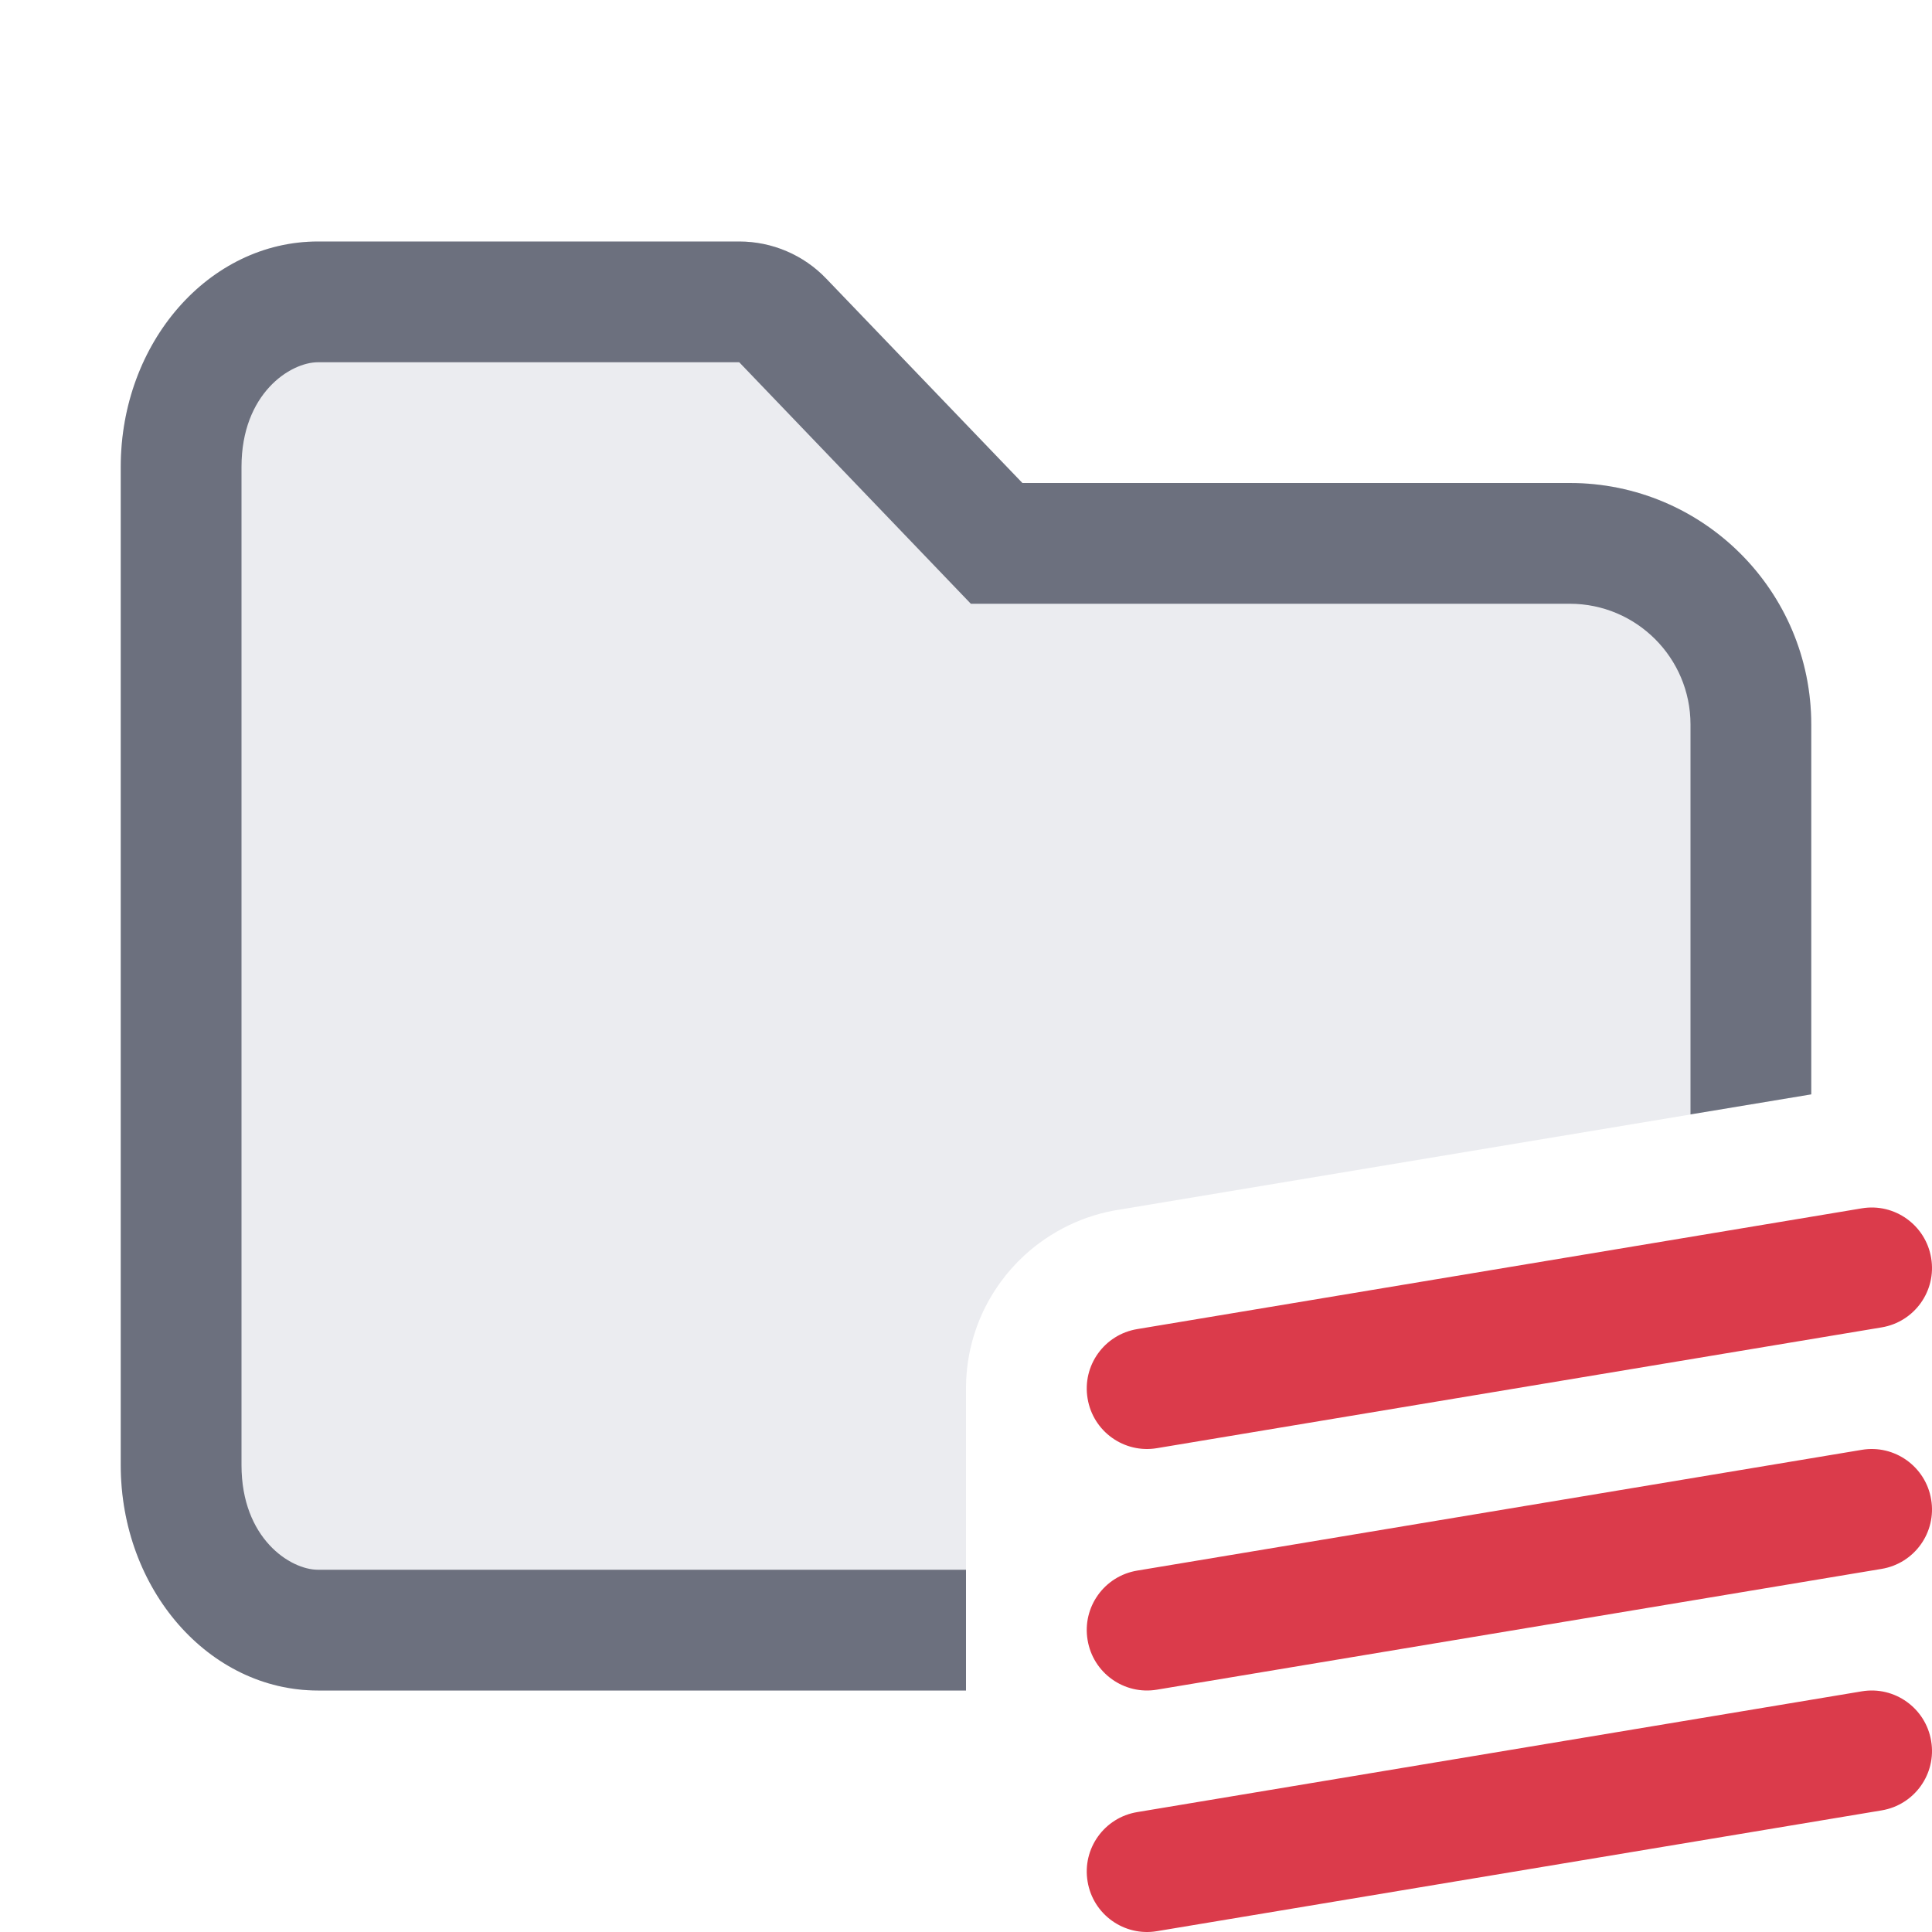
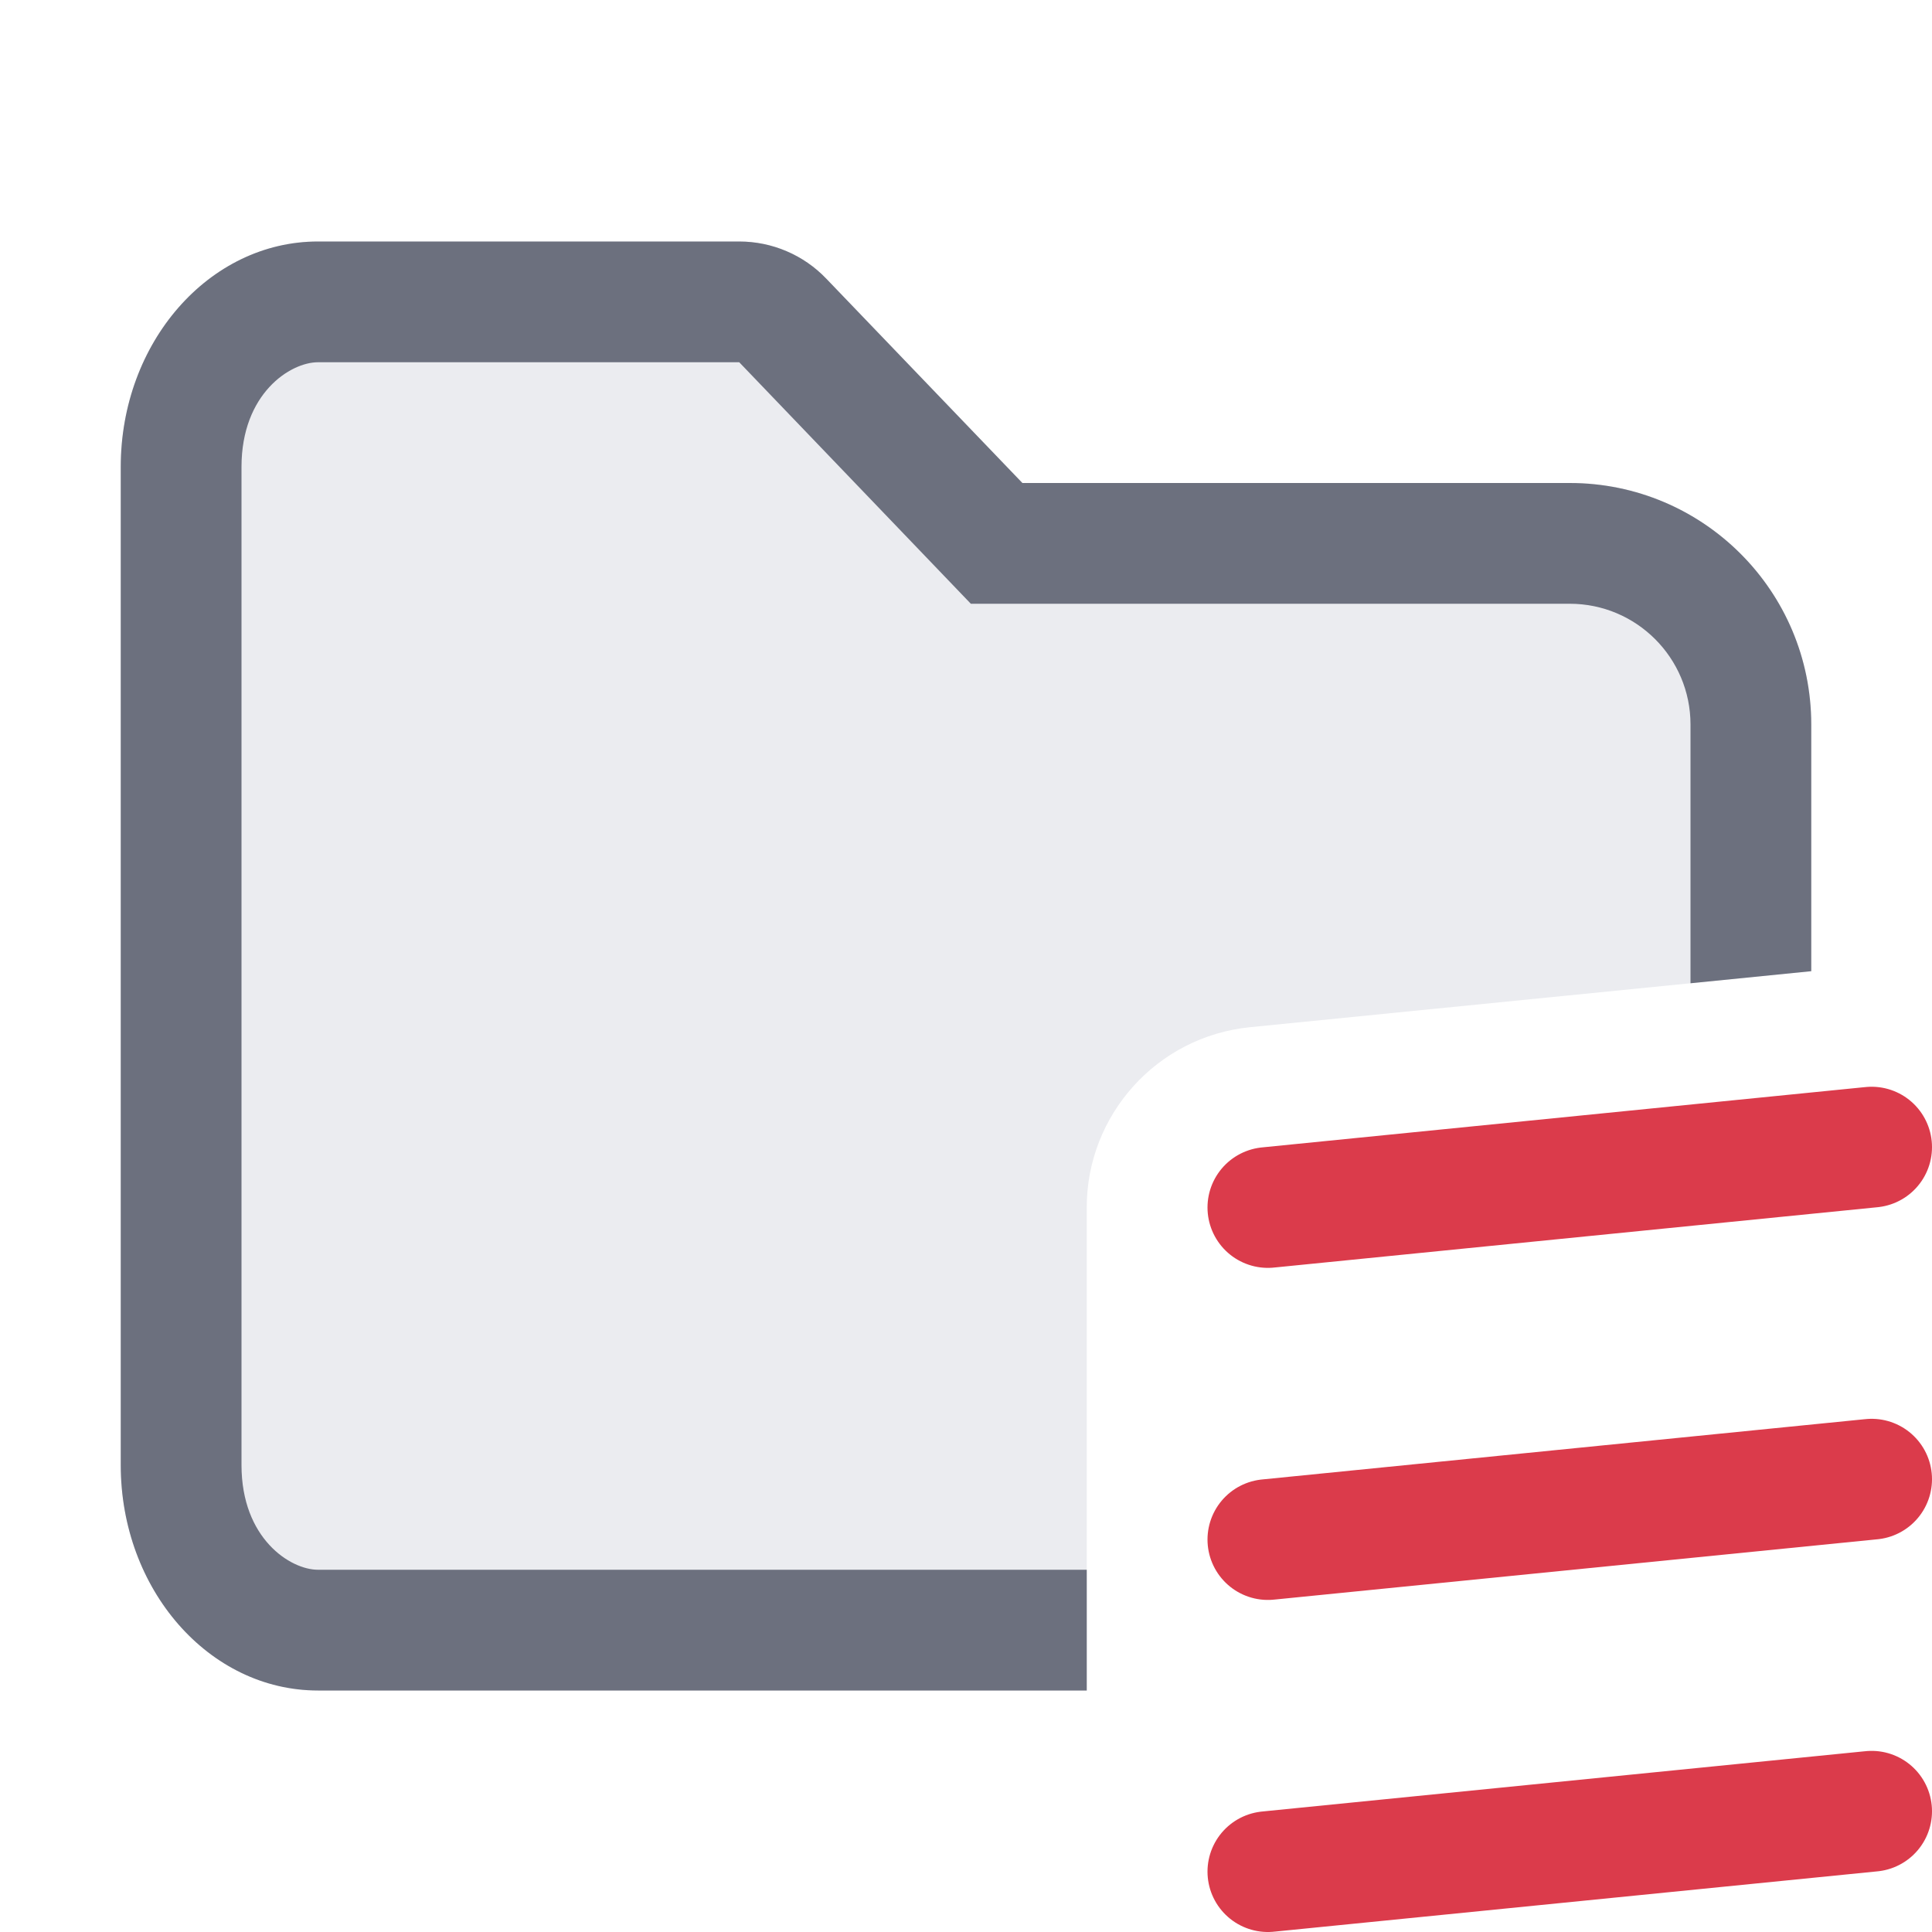
<svg xmlns="http://www.w3.org/2000/svg" width="16" height="16" viewBox="0 0 16 16" fill="none">
-   <path d="M1 3.867C1 2.836 1.731 2 2.633 2H6.122C6.394 2 6.655 2.111 6.843 2.308L8.467 4L13 4C14.105 4 15 4.895 15 6V9.063L9.28 10.016C8.975 10.061 8.7 10.198 8.483 10.397C8.187 10.67 8.001 11.061 8 11.495L8 11.5V14H2.633C1.731 14 1 13.164 1 12.133V3.867Z" fill="#EBECF0" />
-   <path d="M2.633 3L6.122 3L8.04 5H13C13.552 5 14 5.448 14 6V9.229L15 9.063V6C15 4.895 14.105 4 13 4L8.467 4L6.843 2.308C6.655 2.111 6.394 2 6.122 2H2.633C1.731 2 1 2.836 1 3.867V12.133C1 13.164 1.731 14 2.633 14H8V13H2.633C2.405 13 2 12.742 2 12.133V3.867C2 3.258 2.405 3 2.633 3Z" fill="#6C707E" />
-   <path fill-rule="evenodd" clip-rule="evenodd" d="M15.993 10.418C16.039 10.69 15.855 10.948 15.582 10.993L9.582 11.993C9.31 12.039 9.052 11.855 9.007 11.582C8.961 11.31 9.145 11.052 9.418 11.007L15.418 10.007C15.69 9.961 15.948 10.146 15.993 10.418ZM15.993 12.418C16.039 12.69 15.855 12.948 15.582 12.993L9.582 13.993C9.31 14.039 9.052 13.855 9.007 13.582C8.961 13.31 9.145 13.052 9.418 13.007L15.418 12.007C15.69 11.961 15.948 12.146 15.993 12.418ZM15.993 14.418C16.039 14.69 15.855 14.948 15.582 14.993L9.582 15.993C9.31 16.039 9.052 15.855 9.007 15.582C8.961 15.31 9.145 15.052 9.418 15.007L15.418 14.007C15.69 13.961 15.948 14.146 15.993 14.418Z" fill="#DB3B4B" />
+   <path d="M1 3.867C1 2.836 1.731 2 2.633 2H6.122C6.394 2 6.655 2.111 6.843 2.308L8.467 4L13 4C14.105 4 15 4.895 15 6V8.043L10.351 8.507C9.577 8.585 8.999 9.238 9 10V14H2.633C1.731 14 1 13.164 1 12.133V3.867Z" fill="#EBECF0" />
+   <path d="M15.5 9.5L10.5 10M15.5 12.25L10.5 12.75M15.5 15L10.5 15.5" stroke="#DB3B4B" stroke-linecap="round" stroke-linejoin="round" />
+   <path d="M6.122 3L2.633 3C2.405 3 2 3.258 2 3.867V12.133C2 12.742 2.405 13 2.633 13H9V14H2.633C1.731 14 1 13.164 1 12.133V3.867C1 2.836 1.731 2 2.633 2H6.122C6.394 2 6.655 2.111 6.843 2.308L8.467 4L13 4C14.105 4 15 4.895 15 6V8.043L14 8.143V6C14 5.448 13.552 5 13 5H8.04L6.122 3Z" fill="#6C707E" />
</svg>
